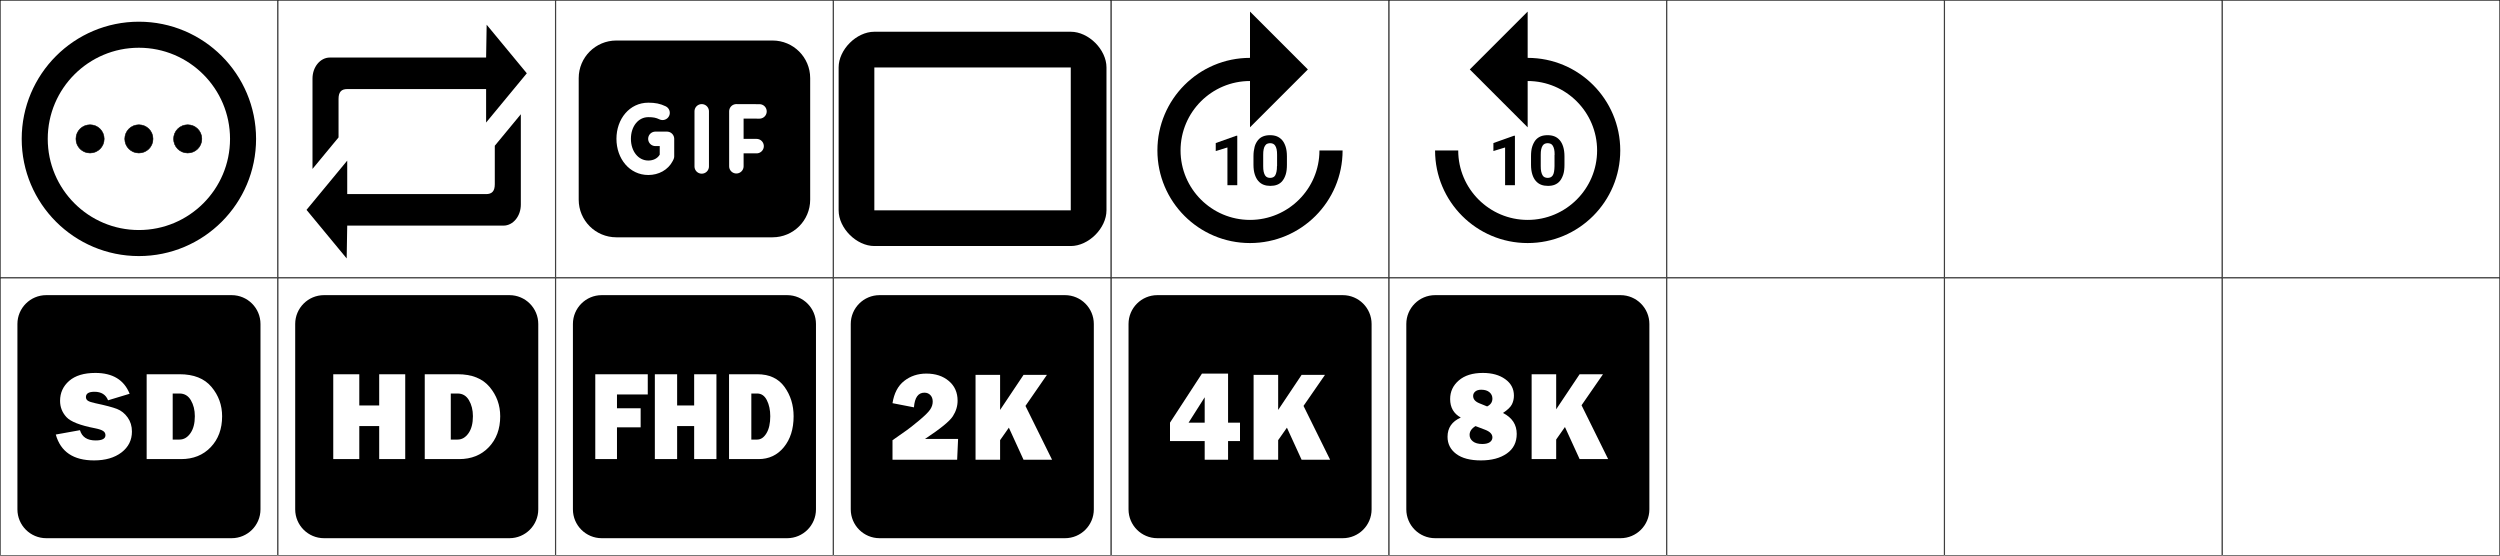
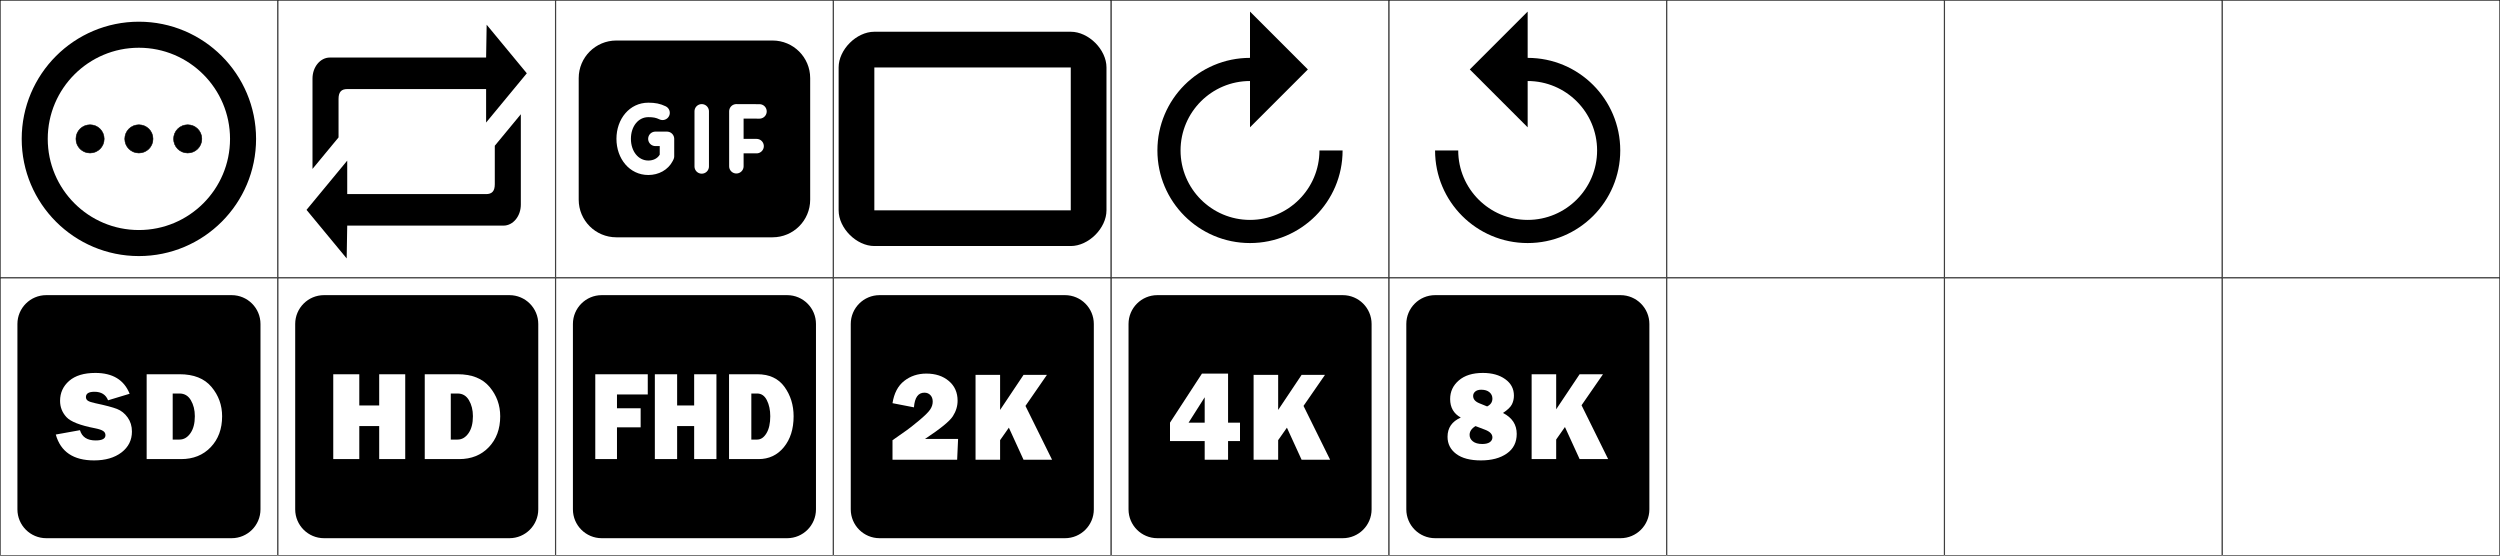
<svg xmlns="http://www.w3.org/2000/svg" viewBox="0 0 216 48">
  <g>
    <use transform="translate(0,0)" href="#rect" width="24" height="24" />
    <use transform="translate(24,0)" href="#rect" width="24" height="24" />
    <use transform="translate(48,0)" href="#rect" width="24" height="24" />
    <use transform="translate(72,0)" href="#rect" width="24" height="24" />
    <use transform="translate(96,0)" href="#rect" width="24" height="24" />
    <use transform="translate(120,0)" href="#rect" width="24" height="24" />
    <use transform="translate(144,0)" href="#rect" width="24" height="24" />
    <use transform="translate(168,0)" href="#rect" width="24" height="24" />
    <use transform="translate(192,0)" href="#rect" width="24" height="24" />
    <use transform="translate(0,24)" href="#rect" width="24" height="24" />
    <use transform="translate(24,24)" href="#rect" width="24" height="24" />
    <use transform="translate(48,24)" href="#rect" width="24" height="24" />
    <use transform="translate(72,24)" href="#rect" width="24" height="24" />
    <use transform="translate(96,24)" href="#rect" width="24" height="24" />
    <use transform="translate(120,24)" href="#rect" width="24" height="24" />
    <use transform="translate(144,24)" href="#rect" width="24" height="24" />
    <use transform="translate(168,24)" href="#rect" width="24" height="24" />
    <use transform="translate(192,24)" href="#rect" width="24" height="24" />
    <use transform="translate(0,0)" href="#more" width="24" height="24" />
    <use transform="translate(24,0)" href="#loop" width="24" height="24" />
    <use transform="translate(48,0)" href="#gif" width="24" height="24" />
    <use transform="translate(72,0)" href="#windowed-fs" width="24" height="24" />
    <use transform="translate(96,0)" href="#skip-forward" width="24" height="24" />
    <use transform="translate(120,0)" href="#skip-backward" width="24" height="24" />
    <use transform="translate(0,24)" href="#quality-sd" width="24" height="24" />
    <use transform="translate(24,24)" href="#quality-hd" width="24" height="24" />
    <use transform="translate(48,24)" href="#quality-fhd" width="24" height="24" />
    <use transform="translate(72,24)" href="#quality-2k" width="24" height="24" />
    <use transform="translate(96,24)" href="#quality-4k" width="24" height="24" />
    <use transform="translate(120,24)" href="#quality-8k" width="24" height="24" />
  </g>
  <defs>
    <symbol id="rect" viewBox="0 0 24 24" stroke="currentColor">
      <rect x="0" y="0" width="24" height="24" fill="none" stroke-width="0.1" />
    </symbol>
    <symbol id="more" viewBox="0 0 512 512" stroke="currentColor" fill="currentColor">
      <circle cx="256" cy="256" r="26" />
      <circle cx="346" cy="256" r="26" />
      <circle cx="166" cy="256" r="26" />
      <path d="M448,256c0-106-86-192-192-192S64,150,64,256s86,192,192,192S448,362,448,256Z" stroke="currentColor" style="fill:none;stroke-width:48px" />
    </symbol>
    <symbol id="loop" viewBox="0 0 32 32" fill="currentColor">
      <path d="M 25 21.225 c 0 0.807 -0.333 1.135 -1 1.135 h -16 v -3.857 l -4.688 5.673 l 4.625 5.596 l 0.063 -3.781 h 18 c 1.104 0 2 -1.084 2 -2.42 v -10.411 l -3 3.63 v 4.436 z M 7 11.395 c 0 -0.807 0.333 -1.135 1 -1.135 h 16 v 3.857 l 4.688 -5.673 l -4.625 -5.596 l -0.063 3.781 h -18 c -1.104 0 -2 1.084 -2 2.42 v 10.411 l 3 -3.63 v -4.436 z" />
    </symbol>
    <symbol id="gif" viewBox="0 0 24 24" fill="currentColor">
      <path d="M 18.75 3.501 C 20.545 3.501 22 4.956 22 6.75 L 22 17.253 C 22 19.048 20.545 20.503 18.75 20.503 L 5.25 20.503 C 3.455 20.503 2 19.048 2 17.253 L 2 6.75 C 2 4.956 3.455 3.501 5.25 3.501 L 18.75 3.501 Z M 8.015 8.872 C 6.388 8.872 5.261 10.282 5.261 11.994 C 5.261 13.708 6.389 15.12 8.015 15.12 C 8.902 15.12 9.718 14.693 10.126 13.906 L 10.203 13.744 L 10.226 13.675 L 10.244 13.6 L 10.244 13.6 L 10.252 13.517 L 10.252 11.996 L 10.245 11.904 C 10.205 11.636 9.996 11.424 9.729 11.38 L 9.627 11.371 L 8.625 11.371 L 8.533 11.378 C 8.265 11.418 8.053 11.627 8.009 11.894 L 8 11.996 L 8.007 12.089 C 8.047 12.356 8.256 12.569 8.523 12.613 L 8.625 12.621 L 9.001 12.621 L 9.001 13.355 L 8.995 13.37 C 8.806 13.69 8.443 13.87 8.015 13.87 C 7.149 13.87 6.511 13.071 6.511 11.994 C 6.511 10.918 7.148 10.122 8.015 10.122 C 8.436 10.122 8.676 10.168 8.976 10.312 C 9.287 10.462 9.66 10.33 9.81 10.019 C 9.959 9.708 9.828 9.335 9.517 9.185 C 9.034 8.953 8.611 8.872 8.015 8.872 Z M 12.629 8.994 C 12.315 8.994 12.055 9.225 12.011 9.527 L 12.004 9.619 L 12.004 14.381 L 12.011 14.473 C 12.055 14.775 12.315 15.006 12.629 15.006 C 12.943 15.006 13.203 14.775 13.247 14.473 L 13.254 14.381 L 13.254 9.619 L 13.247 9.527 C 13.203 9.225 12.943 8.994 12.629 8.994 Z M 17.622 9.001 L 15.625 8.994 C 15.311 8.993 15.05 9.223 15.005 9.524 L 14.998 9.617 L 14.998 14.365 L 15.004 14.457 C 15.044 14.725 15.254 14.938 15.52 14.982 L 15.623 14.99 L 15.715 14.983 C 15.983 14.944 16.195 14.734 16.239 14.467 L 16.248 14.365 L 16.247 13.25 L 17.37 13.25 L 17.462 13.244 C 17.73 13.204 17.943 12.994 17.987 12.728 L 17.995 12.625 L 17.988 12.533 C 17.948 12.265 17.739 12.053 17.472 12.009 L 17.37 12 L 16.247 12 L 16.247 10.245 L 17.618 10.251 L 17.71 10.244 C 18.012 10.201 18.244 9.942 18.245 9.628 C 18.246 9.314 18.016 9.054 17.715 9.008 L 17.622 9.001 L 15.625 8.994 L 17.622 9.001 Z" />
    </symbol>
    <symbol id="windowed-fs" viewBox="1.3 1.3 21 21" fill="currentColor">
      <path d="M 4.4 3.7 H 19.25 C 20.6 3.7 21.95 5.05 21.95 6.4 V 17.2 C 21.95 18.55 20.6 19.9 19.25 19.9 H 4.4 C 3.05 19.9 1.7 18.55 1.7 17.2 V 6.4 C 1.7 5.05 3.05 3.7 4.4 3.7 M 19.25 6.4 H 4.4 V 17.2 H 19.25 V 6.4" />
    </symbol>
    <symbol id="skip-forward" viewBox="0 0 24 24" fill="currentColor">
      <path d="M18,13c0,3.31-2.69,6-6,6s-6-2.69-6-6s2.69-6,6-6v4l5-5l-5-5v4c-4.42,0-8,3.58-8,8c0,4.42,3.58,8,8,8s8-3.58,8-8H18z" />
-       <polygon points="10.9,16 10.9,11.73 10.81,11.73 9.04,12.36 9.04,13.05 10.05,12.74 10.05,16" />
-       <path d="M14.32,11.78c-0.18-0.07-0.37-0.1-0.59-0.1s-0.41,0.03-0.59,0.1s-0.33,0.18-0.45,0.33s-0.23,0.34-0.29,0.57 s-0.1,0.5-0.1,0.82v0.74c0,0.32,0.04,0.6,0.11,0.82s0.17,0.42,0.3,0.57s0.28,0.26,0.46,0.33s0.37,0.1,0.59,0.1s0.41-0.03,0.59-0.1 s0.33-0.18,0.45-0.33s0.22-0.34,0.29-0.57s0.1-0.5,0.1-0.82V13.5c0-0.32-0.04-0.6-0.11-0.82s-0.17-0.42-0.3-0.57 S14.49,11.85,14.32,11.78z M14.33,14.35c0,0.19-0.01,0.35-0.04,0.48s-0.06,0.24-0.11,0.32s-0.11,0.14-0.19,0.17 s-0.16,0.05-0.25,0.05s-0.18-0.02-0.25-0.05s-0.14-0.09-0.19-0.17s-0.09-0.19-0.12-0.32s-0.04-0.29-0.04-0.48v-0.97 c0-0.19,0.01-0.35,0.04-0.48s0.06-0.23,0.12-0.31s0.11-0.14,0.19-0.17s0.16-0.05,0.25-0.05s0.18,0.02,0.25,0.05 s0.14,0.09,0.19,0.17s0.09,0.18,0.12,0.31s0.04,0.29,0.04,0.48V14.35z" />
    </symbol>
    <symbol id="skip-backward" viewBox="0 0 24 24" fill="currentColor">
-       <path d="M11.99 5V1l-5 5 5 5V7c3.31 0 6 2.69 6 6s-2.69 6-6 6-6-2.69-6-6h-2c0 4.42 3.58 8 8 8s8-3.58 8-8-3.58-8-8-8zm-1.1 11h-.85v-3.26l-1.01.31v-.69l1.77-.63h.09V16zm4.28-1.76c0 .32-.03.6-.1.82s-.17.42-.29.57-.28.26-.45.33-.37.1-.59.1-.41-.03-.59-.1-.33-.18-.46-.33-.23-.34-.3-.57-.11-.5-.11-.82v-.74c0-.32.03-.6.1-.82s.17-.42.29-.57.28-.26.45-.33.37-.1.59-.1.41.03.59.1.33.18.46.33.23.34.3.57.11.5.11.82v.74zm-.85-.86c0-.19-.01-.35-.04-.48s-.07-.23-.12-.31-.11-.14-.19-.17-.16-.05-.25-.05-.18.02-.25.05-.14.09-.19.17-.09.18-.12.31-.04.29-.04.48v.97c0 .19.01.35.04.48s.07.24.12.32.11.14.19.17.16.05.25.05.18-.02.25-.05.14-.09.19-.17.09-.19.11-.32.04-.29.04-.48v-.97z" />
+       <path d="M11.99 5V1l-5 5 5 5V7c3.31 0 6 2.69 6 6s-2.69 6-6 6-6-2.69-6-6h-2c0 4.42 3.58 8 8 8s8-3.58 8-8-3.58-8-8-8z" />
    </symbol>
    <symbol id="quality-sd" viewBox="0 0 24 24" fill="currentColor">
      <path d="M 1.505 3.991 C 1.505 2.616 2.622 1.5 3.996 1.5 L 20.014 1.5 C 21.389 1.5 22.506 2.616 22.506 3.991 L 22.506 20.009 C 22.506 21.384 21.389 22.5 20.014 22.5 L 3.996 22.5 C 2.622 22.5 1.505 21.384 1.505 20.009 L 1.505 3.991 Z M 12.671 15.666 L 15.646 15.666 C 16.696 15.666 17.548 15.324 18.203 14.64 C 18.862 13.952 19.191 13.061 19.191 11.965 C 19.191 11.005 18.885 10.16 18.273 9.43 C 17.661 8.699 16.739 8.334 15.507 8.334 L 12.671 8.334 L 12.671 15.666 Z M 14.921 13.979 L 14.921 9.999 L 15.507 9.999 C 15.937 9.999 16.264 10.193 16.49 10.579 C 16.719 10.966 16.834 11.426 16.834 11.96 C 16.834 12.583 16.705 13.075 16.447 13.437 C 16.193 13.798 15.879 13.979 15.507 13.979 L 14.921 13.979 Z M 4.819 13.544 C 5.238 15.034 6.341 15.779 8.128 15.779 C 9.106 15.779 9.895 15.549 10.497 15.091 C 11.098 14.629 11.399 14.028 11.399 13.286 C 11.399 12.817 11.275 12.411 11.028 12.067 C 10.781 11.72 10.473 11.475 10.105 11.331 C 9.736 11.188 9.113 11.023 8.235 10.837 C 7.917 10.769 7.702 10.698 7.591 10.622 C 7.48 10.547 7.424 10.441 7.424 10.305 C 7.424 10.001 7.67 9.849 8.16 9.849 C 8.751 9.849 9.143 10.094 9.337 10.585 L 11.2 10.021 C 10.72 8.821 9.734 8.221 8.241 8.221 C 7.256 8.221 6.501 8.451 5.974 8.909 C 5.451 9.367 5.19 9.942 5.19 10.633 C 5.19 11.17 5.373 11.637 5.738 12.035 C 6.103 12.432 6.928 12.755 8.214 13.002 C 8.551 13.07 8.783 13.149 8.912 13.238 C 9.045 13.324 9.111 13.446 9.111 13.603 C 9.111 13.904 8.828 14.054 8.262 14.054 C 7.535 14.054 7.084 13.759 6.909 13.168 L 4.819 13.544 Z" />
    </symbol>
    <symbol id="quality-hd" viewBox="0 0 24 24" fill="currentColor">
      <path d="M 1.505 3.991 C 1.505 2.616 2.622 1.5 3.996 1.5 L 20.014 1.5 C 21.389 1.5 22.506 2.616 22.506 3.991 L 22.506 20.009 C 22.506 21.384 21.389 22.5 20.014 22.5 L 3.996 22.5 C 2.622 22.5 1.505 21.384 1.505 20.009 L 1.505 3.991 Z M 11.012 8.334 L 8.762 8.334 L 8.762 11.031 L 7.043 11.031 L 7.043 8.334 L 4.793 8.334 L 4.793 15.666 L 7.043 15.666 L 7.043 12.814 L 8.762 12.814 L 8.762 15.666 L 11.012 15.666 L 11.012 8.334 Z M 12.698 15.666 L 15.673 15.666 C 16.722 15.666 17.575 15.324 18.23 14.64 C 18.889 13.952 19.218 13.061 19.218 11.965 C 19.218 11.005 18.912 10.16 18.3 9.43 C 17.688 8.699 16.765 8.334 15.534 8.334 L 12.698 8.334 L 12.698 15.666 Z M 14.948 13.979 L 14.948 9.999 L 15.534 9.999 C 15.963 9.999 16.291 10.193 16.517 10.579 C 16.746 10.966 16.86 11.426 16.86 11.96 C 16.86 12.583 16.731 13.075 16.474 13.437 C 16.219 13.798 15.906 13.979 15.534 13.979 L 14.948 13.979 Z" />
    </symbol>
    <symbol id="quality-fhd" viewBox="0 0 24 24" fill="currentColor">
      <path d="M 1.5 3.991 C 1.5 2.616 2.616 1.5 3.991 1.5 L 20.009 1.5 C 21.384 1.5 22.5 2.616 22.5 3.991 L 22.5 20.009 C 22.5 21.384 21.384 22.5 20.009 22.5 L 3.991 22.5 C 2.616 22.5 1.5 21.384 1.5 20.009 L 1.5 3.991 Z M 14.989 15.666 L 17.535 15.666 C 18.433 15.666 19.162 15.324 19.723 14.64 C 20.287 13.952 20.568 13.061 20.568 11.965 C 20.568 11.005 20.307 10.16 19.783 9.43 C 19.259 8.699 18.47 8.334 17.416 8.334 L 14.989 8.334 L 14.989 15.666 Z M 16.915 13.979 L 16.915 9.999 L 17.416 9.999 C 17.784 9.999 18.064 10.193 18.257 10.579 C 18.453 10.966 18.551 11.426 18.551 11.96 C 18.551 12.583 18.441 13.075 18.22 13.437 C 18.003 13.798 17.735 13.979 17.416 13.979 L 16.915 13.979 Z M 7.352 12.921 L 7.352 11.272 L 5.307 11.272 L 5.307 10.08 L 7.967 10.08 L 7.967 8.334 L 3.432 8.334 L 3.432 15.666 L 5.307 15.666 L 5.307 12.921 L 7.352 12.921 Z M 13.9 8.334 L 11.975 8.334 L 11.975 11.031 L 10.504 11.031 L 10.504 8.334 L 8.579 8.334 L 8.579 15.666 L 10.504 15.666 L 10.504 12.814 L 11.975 12.814 L 11.975 15.666 L 13.9 15.666 L 13.9 8.334 Z" />
    </symbol>
    <symbol id="quality-2k" viewBox="0 0 24 24" fill="currentColor">
      <path d="M 1.505 3.991 C 1.505 2.616 2.622 1.5 3.996 1.5 L 20.014 1.5 C 21.389 1.5 22.506 2.616 22.506 3.991 L 22.506 20.009 C 22.506 21.384 21.389 22.5 20.014 22.5 L 3.996 22.5 C 2.622 22.5 1.505 21.384 1.505 20.009 L 1.505 3.991 Z M 18.899 15.722 L 16.6 11.071 L 18.453 8.391 L 16.433 8.391 L 14.408 11.42 L 14.408 8.391 L 12.287 8.391 L 12.287 15.722 L 14.408 15.722 L 14.408 14.03 L 15.166 12.951 L 16.433 15.722 L 18.899 15.722 Z M 10.779 13.923 L 7.921 13.923 C 9.25 13.046 10.05 12.394 10.322 11.968 C 10.598 11.542 10.736 11.092 10.736 10.62 C 10.736 9.911 10.483 9.343 9.978 8.917 C 9.477 8.491 8.829 8.278 8.034 8.278 C 7.3 8.278 6.663 8.489 6.122 8.912 C 5.585 9.331 5.248 9.972 5.112 10.834 L 6.965 11.194 C 7.03 10.349 7.33 9.927 7.868 9.927 C 8.082 9.927 8.256 9.998 8.389 10.142 C 8.521 10.281 8.587 10.467 8.587 10.7 C 8.587 10.944 8.51 11.176 8.356 11.398 C 8.206 11.62 7.88 11.939 7.379 12.354 C 6.881 12.766 6.541 13.035 6.358 13.16 L 5.112 14.036 L 5.112 15.722 L 10.698 15.722 L 10.779 13.923 Z" />
    </symbol>
    <symbol id="quality-4k" viewBox="0 0 24 24" fill="currentColor">
      <path d="M 1.505 3.991 C 1.505 2.616 2.622 1.5 3.996 1.5 L 20.014 1.5 C 21.389 1.5 22.506 2.616 22.506 3.991 L 22.506 20.009 C 22.506 21.384 21.389 22.5 20.014 22.5 L 3.996 22.5 C 2.622 22.5 1.505 21.384 1.505 20.009 L 1.505 3.991 Z M 18.923 15.722 L 16.624 11.071 L 18.477 8.391 L 16.458 8.391 L 14.433 11.42 L 14.433 8.391 L 12.311 8.391 L 12.311 15.722 L 14.433 15.722 L 14.433 14.03 L 15.19 12.951 L 16.458 15.722 L 18.923 15.722 Z M 11.136 14.111 L 11.136 12.516 L 10.105 12.516 L 10.105 8.278 L 7.849 8.278 L 5.088 12.516 L 5.088 14.111 L 8.085 14.111 L 8.085 15.722 L 10.105 15.722 L 10.105 14.111 L 11.136 14.111 Z M 8.085 12.516 L 6.694 12.516 L 8.085 10.324 L 8.085 12.516 Z" />
    </symbol>
    <symbol id="quality-8k" viewBox="0 0 24 24" fill="currentColor">
      <path d="M 1.505 3.991 C 1.505 2.616 2.622 1.5 3.996 1.5 L 20.014 1.5 C 21.389 1.5 22.506 2.616 22.506 3.991 L 22.506 20.009 C 22.506 21.384 21.389 22.5 20.014 22.5 L 3.996 22.5 C 2.622 22.5 1.505 21.384 1.505 20.009 L 1.505 3.991 Z M 9.858 11.68 C 10.262 11.412 10.52 11.163 10.631 10.934 C 10.746 10.701 10.803 10.45 10.803 10.182 C 10.803 9.591 10.552 9.117 10.051 8.759 C 9.553 8.4 8.909 8.221 8.117 8.221 C 7.233 8.221 6.54 8.438 6.039 8.871 C 5.541 9.301 5.292 9.836 5.292 10.477 C 5.292 11.204 5.598 11.738 6.211 12.078 C 5.448 12.414 5.067 12.968 5.067 13.738 C 5.067 14.346 5.315 14.839 5.813 15.215 C 6.311 15.591 7.023 15.779 7.951 15.779 C 8.878 15.779 9.625 15.58 10.191 15.182 C 10.76 14.785 11.045 14.221 11.045 13.49 C 11.045 12.685 10.649 12.081 9.858 11.68 Z M 7.484 12.814 L 8.316 13.131 C 8.735 13.292 8.944 13.512 8.944 13.791 C 8.944 13.96 8.869 14.097 8.719 14.205 C 8.568 14.309 8.352 14.361 8.069 14.361 C 7.718 14.361 7.448 14.285 7.258 14.135 C 7.068 13.985 6.973 13.798 6.973 13.576 C 6.973 13.276 7.143 13.021 7.484 12.814 Z M 8.488 11.116 L 7.817 10.843 C 7.458 10.699 7.279 10.488 7.279 10.209 C 7.279 10.058 7.34 9.931 7.462 9.827 C 7.587 9.724 7.759 9.672 7.978 9.672 C 8.286 9.672 8.524 9.745 8.692 9.892 C 8.86 10.035 8.944 10.218 8.944 10.44 C 8.944 10.74 8.792 10.966 8.488 11.116 Z M 18.944 15.666 L 16.646 11.014 L 18.499 8.334 L 16.479 8.334 L 14.454 11.364 L 14.454 8.334 L 12.333 8.334 L 12.333 15.666 L 14.454 15.666 L 14.454 13.974 L 15.211 12.894 L 16.479 15.666 L 18.944 15.666 Z" />
    </symbol>
  </defs>
</svg>
